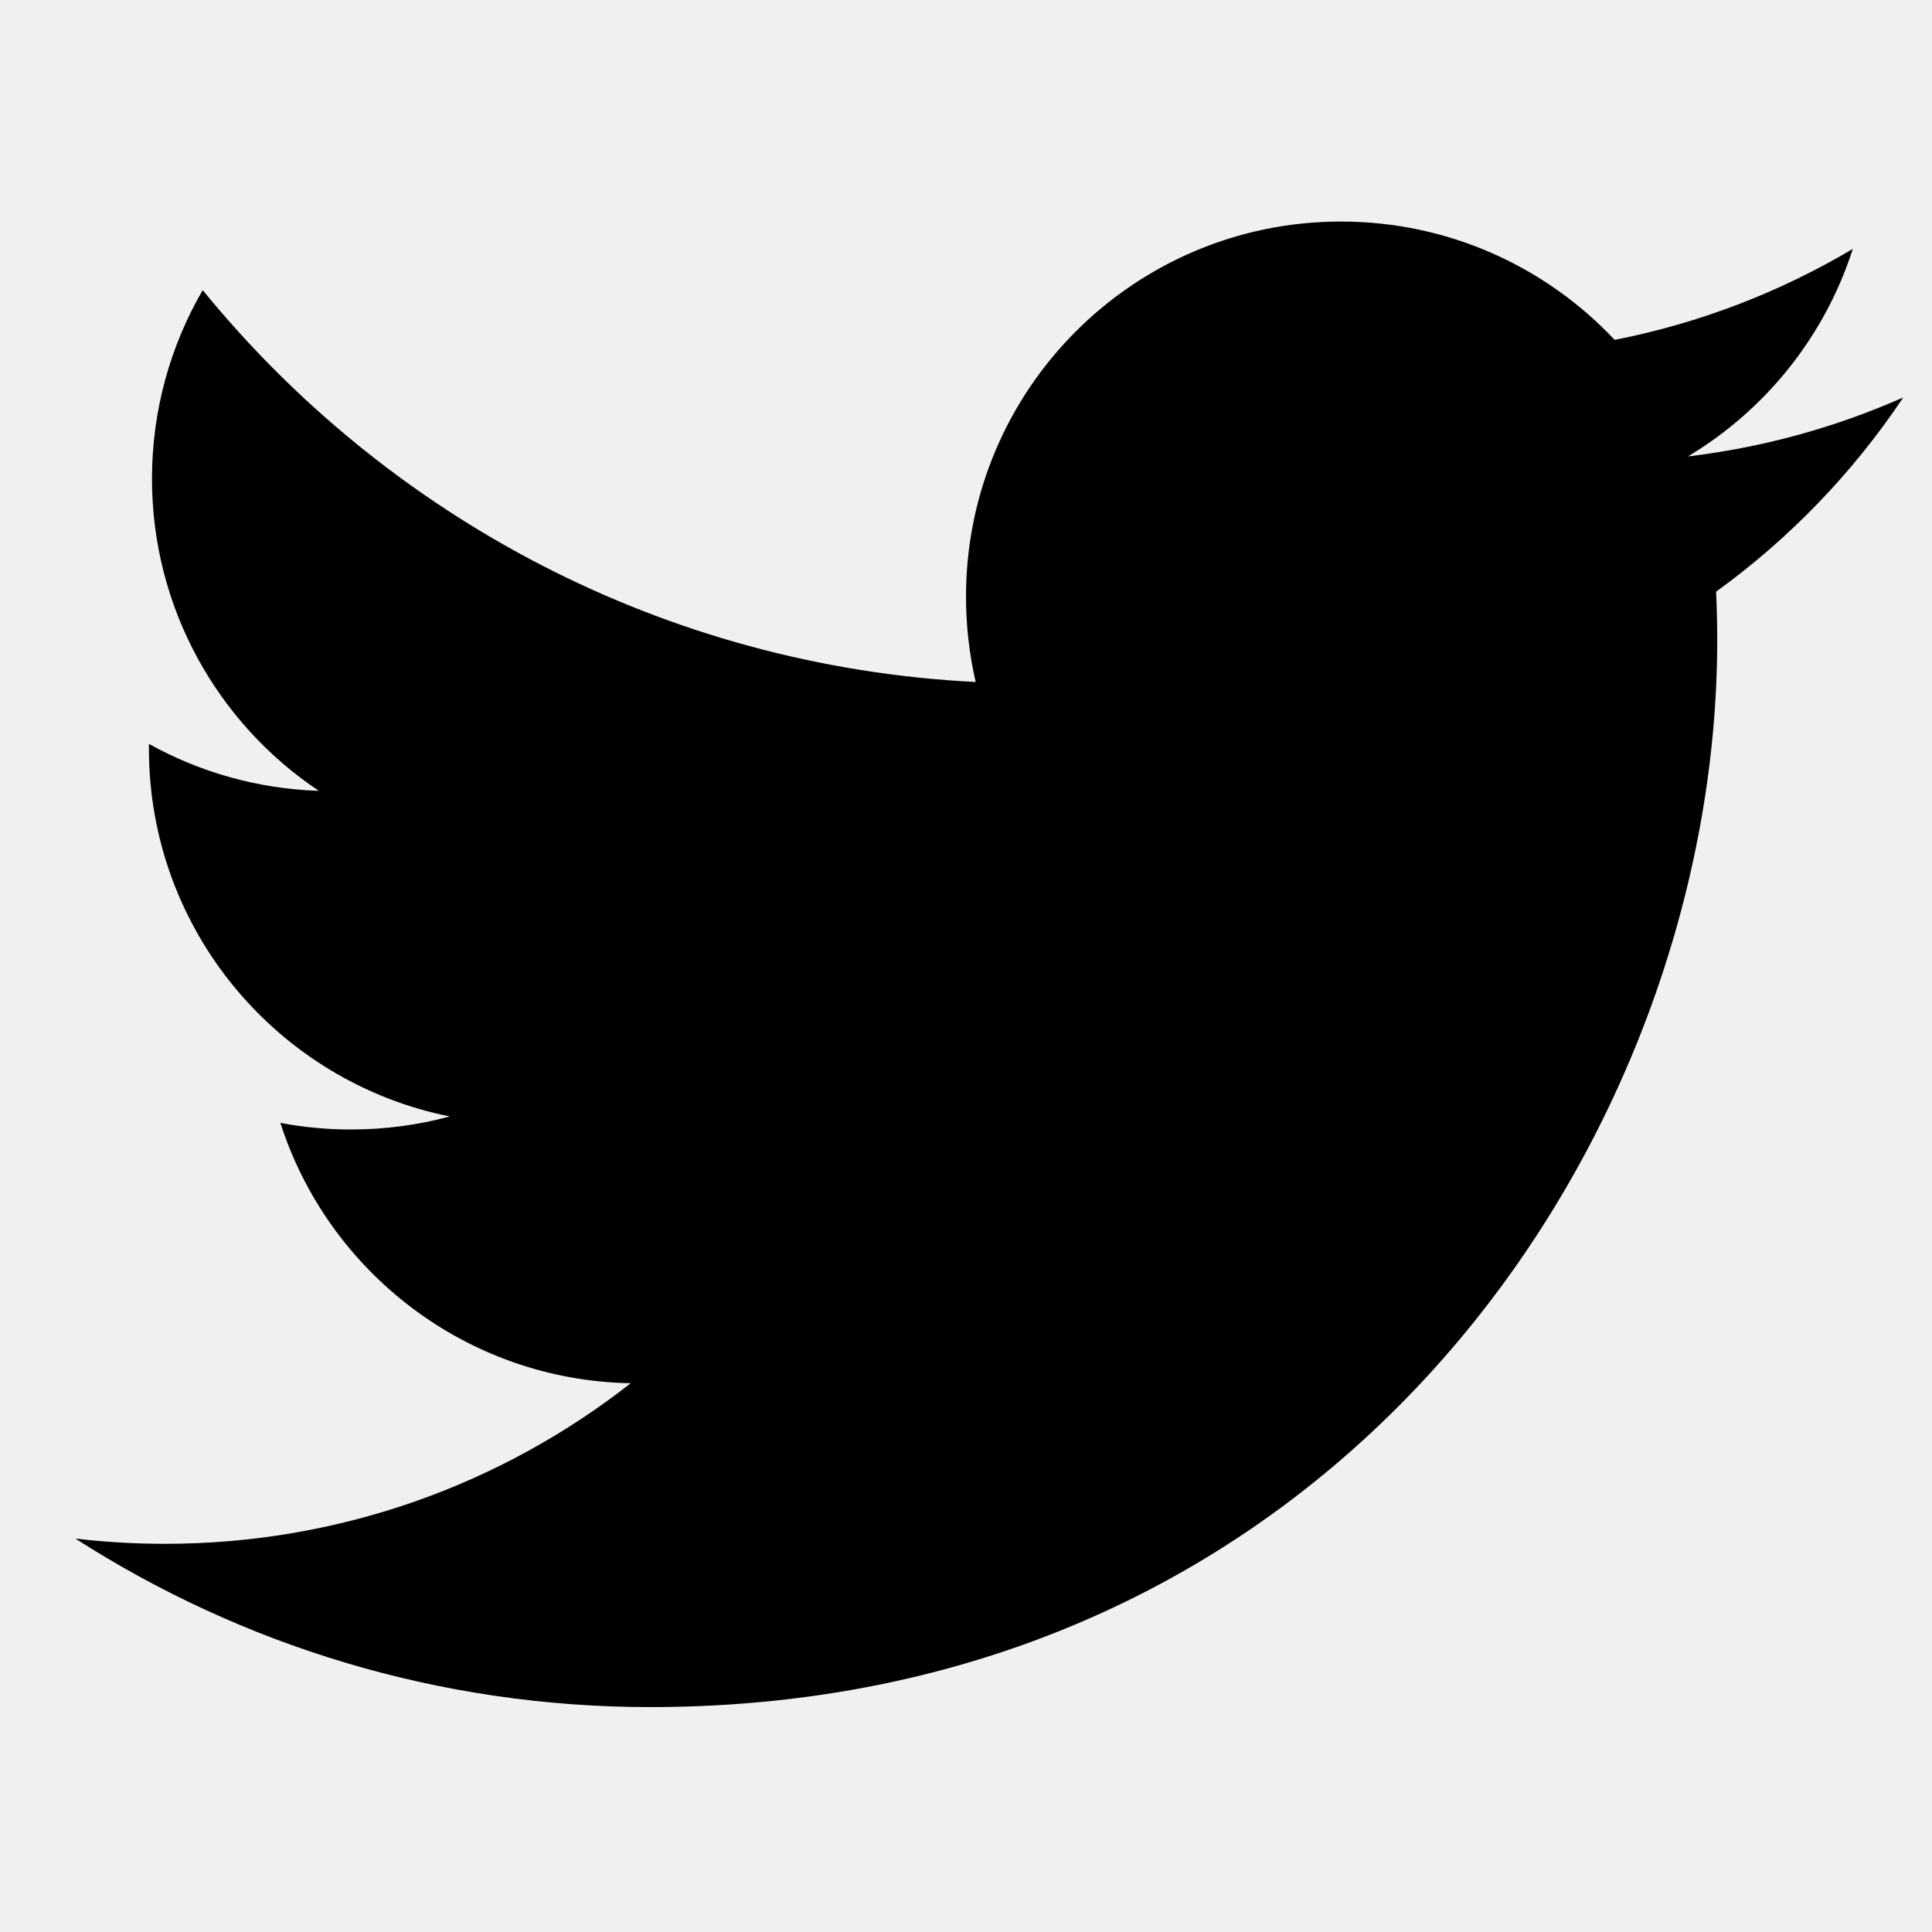
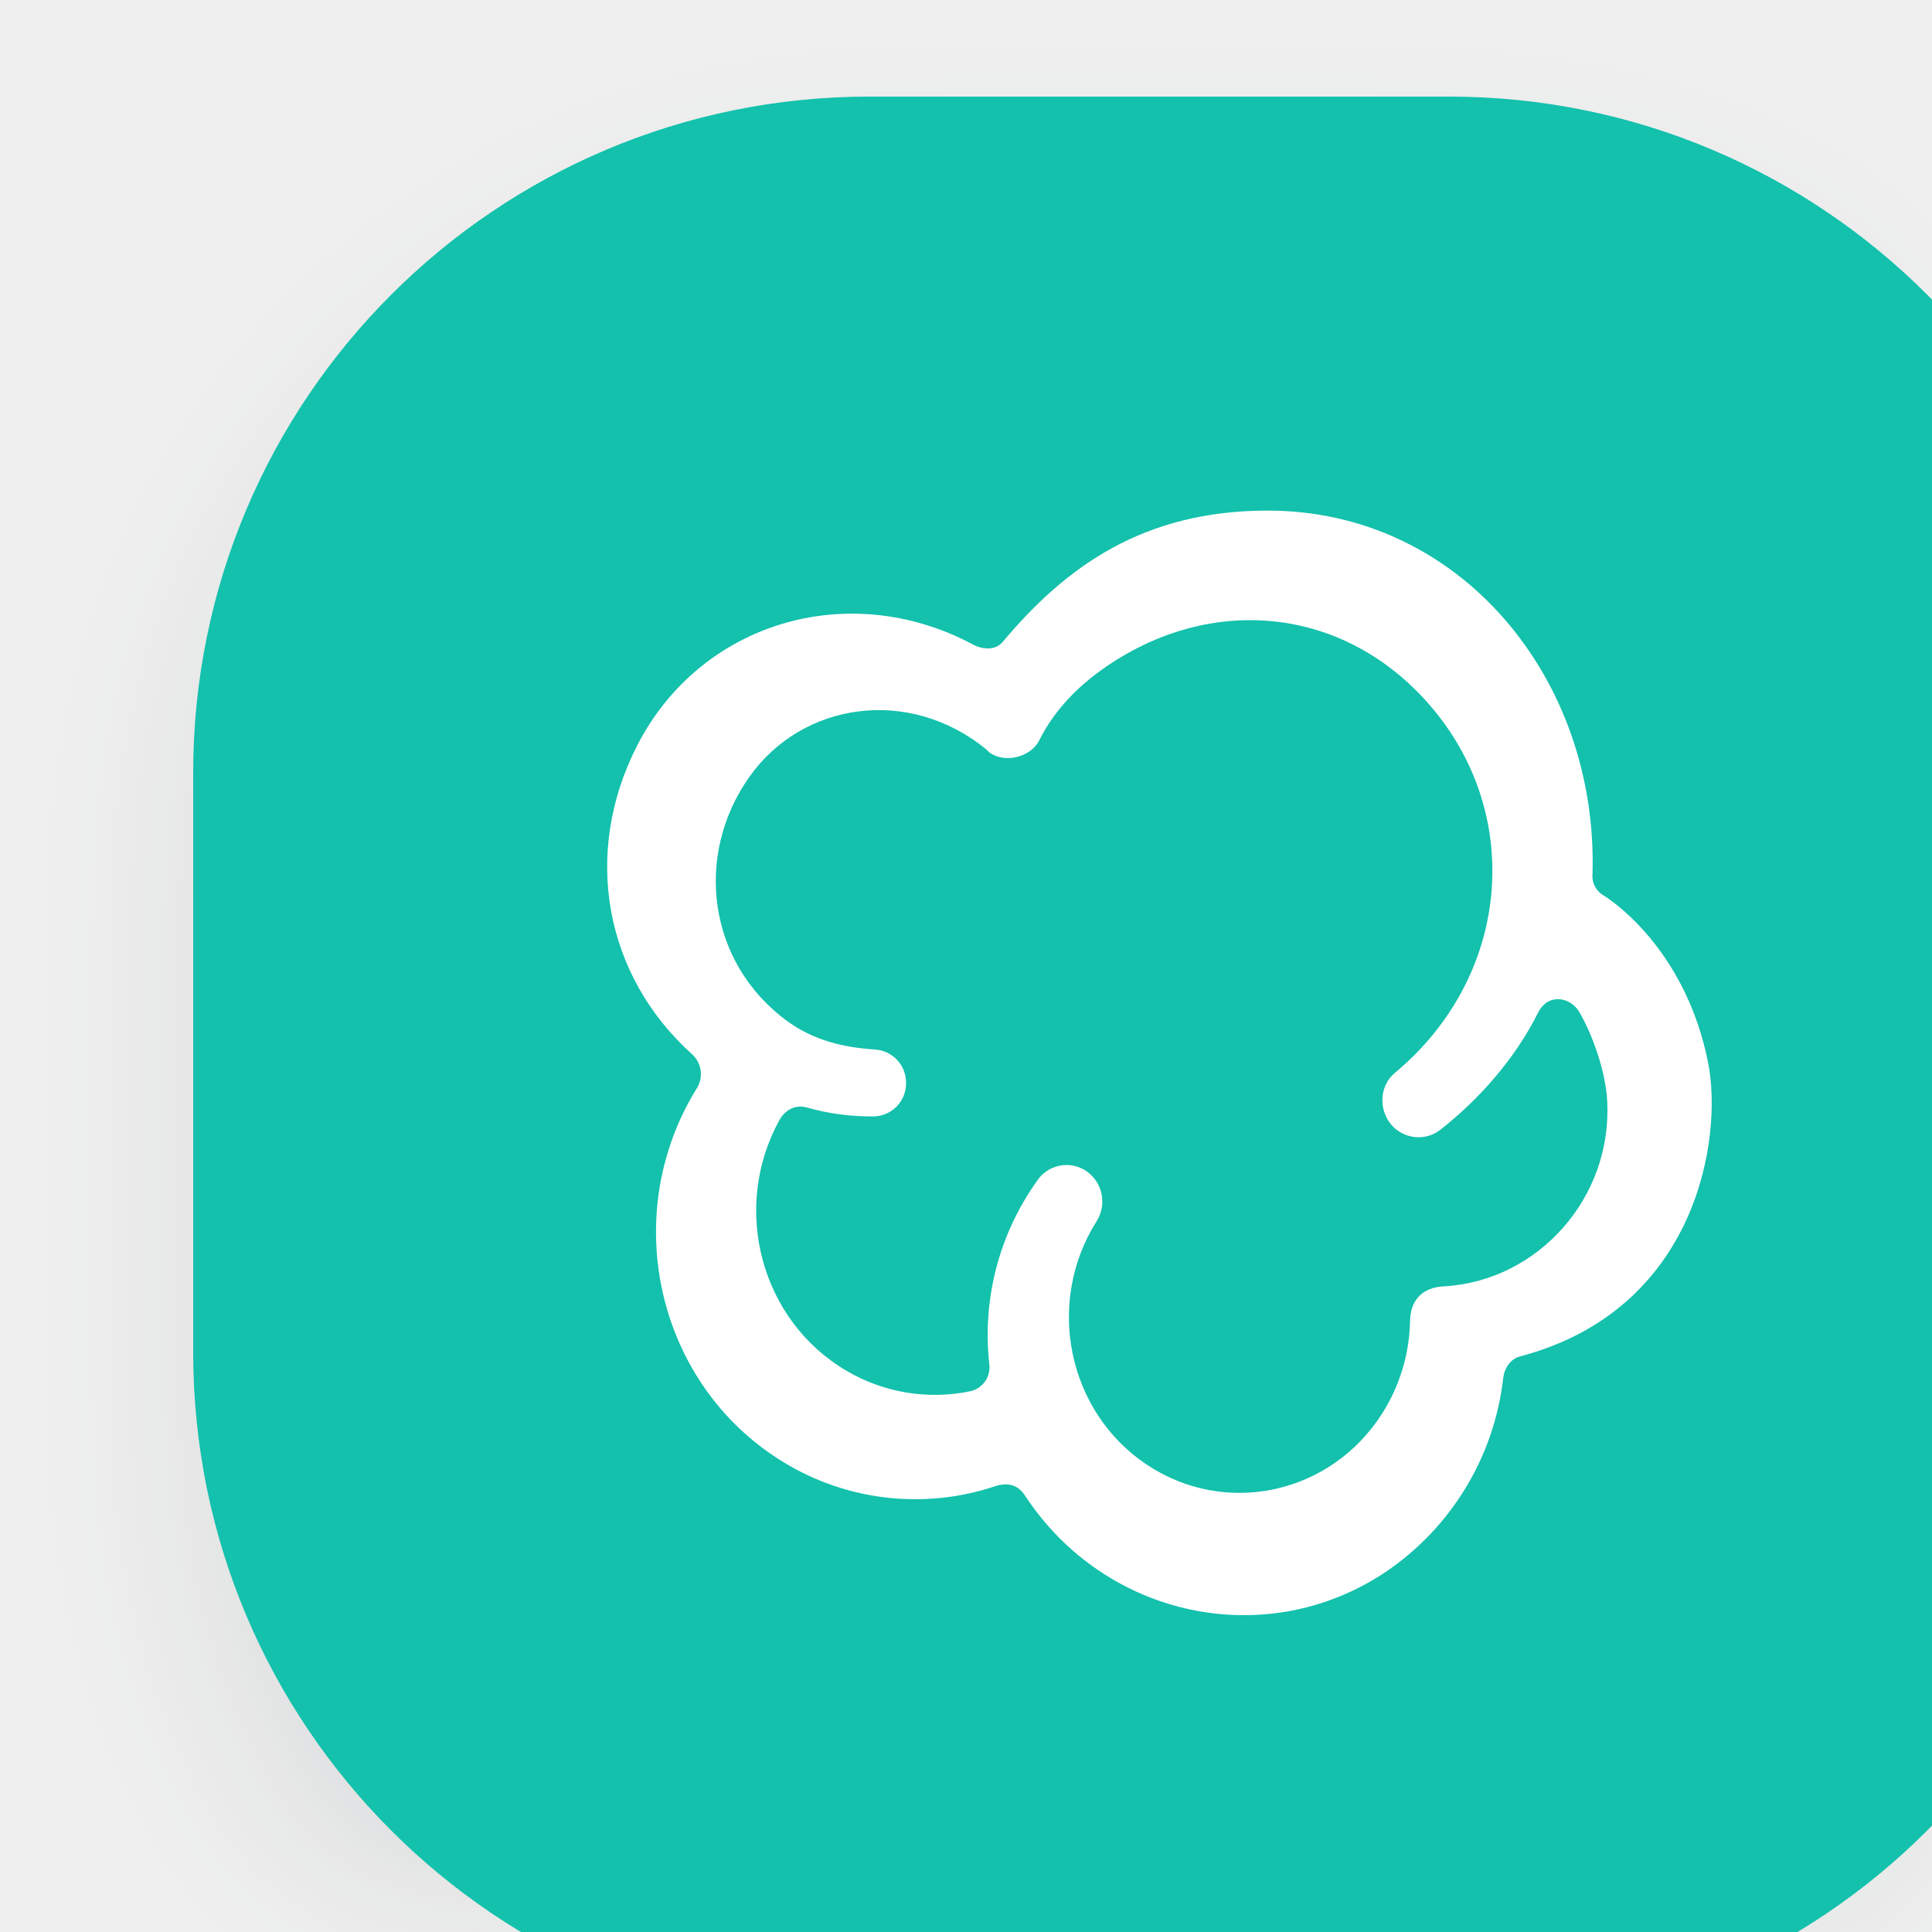
- <svg xmlns="http://www.w3.org/2000/svg" viewBox="0 0 24 24">
-   <g>
-     <path d="M23.643 4.937c-.835.37-1.732.62-2.675.733.962-.576 1.7-1.49 2.048-2.578-.9.534-1.897.922-2.958 1.13-.85-.904-2.06-1.47-3.4-1.47-2.572 0-4.658 2.086-4.658 4.66 0 .364.042.718.12 1.06-3.873-.195-7.304-2.05-9.602-4.868-.4.69-.63 1.49-.63 2.342 0 1.616.823 3.043 2.072 3.878-.764-.025-1.482-.234-2.11-.583v.06c0 2.257 1.605 4.14 3.737 4.568-.392.106-.803.162-1.227.162-.3 0-.593-.028-.877-.082.593 1.85 2.313 3.198 4.352 3.234-1.595 1.25-3.604 1.995-5.786 1.995-.376 0-.747-.022-1.112-.065 2.062 1.323 4.51 2.093 7.14 2.093 8.57 0 13.255-7.098 13.255-13.254 0-.2-.005-.402-.014-.602.91-.658 1.7-1.477 2.323-2.41z" />
+ <svg xmlns="http://www.w3.org/2000/svg" fill="none">
+   <g filter="url(#a)">
+     <path fill-rule="evenodd" clip-rule="evenodd" d="M4 16C4 8.268 10.268 2 18 2h12c7.732 0 14 6.268 14 14v12c0 7.732-6.268 14-14 14H18c-7.732 0-14-6.268-14-14V16Z" fill="#13C1AC" />
  </g>
+   <path fill-rule="evenodd" clip-rule="evenodd" d="M35.365 22.003c-.437-2.2-1.814-3.245-2.162-3.462a.46.46 0 0 1-.232-.444c.122-4.045-2.744-7.536-6.744-7.526-2.556.007-4.152 1.151-5.47 2.722-.15.177-.411.158-.615.05-2.582-1.38-5.657-.45-6.957 2.106-1.128 2.216-.68 4.74 1.151 6.385a.553.553 0 0 1 .094.693c-1.598 2.572-.872 5.994 1.625 7.64a5.23 5.23 0 0 0 4.573.596c.271-.08.467 0 .599.21 1.657 2.515 4.983 3.233 7.467 1.569a5.617 5.617 0 0 0 2.429-4.017c.024-.2.152-.39.342-.44 3.697-.974 4.205-4.55 3.9-6.082Zm-6.172 5.369a3.698 3.698 0 0 1-.57 1.882c-1.063 1.684-3.25 2.161-4.886 1.066-1.635-1.095-2.098-3.348-1.035-5.032a.765.765 0 0 0-.212-1.043.732.732 0 0 0-1.026.214 5.48 5.48 0 0 0-.981 3.79.506.506 0 0 1-.393.555 3.606 3.606 0 0 1-2.56-.421c-1.777-1.039-2.4-3.364-1.392-5.195.113-.202.322-.324.557-.261.455.13.925.192 1.396.187a.683.683 0 0 0 .668-.698.686.686 0 0 0-.631-.686c-.663-.042-1.28-.189-1.823-.585-1.662-1.21-1.938-3.448-.785-5.068 1.1-1.547 3.307-1.866 4.902-.56.007.005.054.054.06.06.314.234.858.105 1.035-.25.345-.697.895-1.164 1.182-1.379 2.266-1.695 5.166-1.446 6.984.747 1.87 2.256 1.566 5.546-.805 7.519-.315.261-.341.752-.076 1.068.253.3.704.353 1.012.113.808-.628 1.558-1.485 2.022-2.413a.59.59 0 0 1 .194-.232c.234-.144.534-.03.673.211.288.5.54 1.246.572 1.825.113 2.006-1.424 3.73-3.37 3.846-.459.019-.71.286-.712.74Z" fill="#fff" />
+   <defs>
+     <filter id="a" x="0" y="0" width="48" height="48" filterUnits="userSpaceOnUse" color-interpolation-filters="sRGB">
+       <feFlood flood-opacity="0" result="BackgroundImageFix" />
+       <feColorMatrix in="SourceAlpha" values="0 0 0 0 0 0 0 0 0 0 0 0 0 0 0 0 0 0 127 0" result="hardAlpha" />
+       <feOffset dy="2" />
+       <feGaussianBlur stdDeviation="2" />
+       <feColorMatrix values="0 0 0 0 0.145 0 0 0 0 0.196 0 0 0 0 0.22 0 0 0 0.1 0" />
+       <feBlend in2="BackgroundImageFix" result="effect1_dropShadow_7634_6627" />
+       <feBlend in="SourceGraphic" in2="effect1_dropShadow_7634_6627" result="shape" />
+     </filter>
+   </defs>
</svg>
